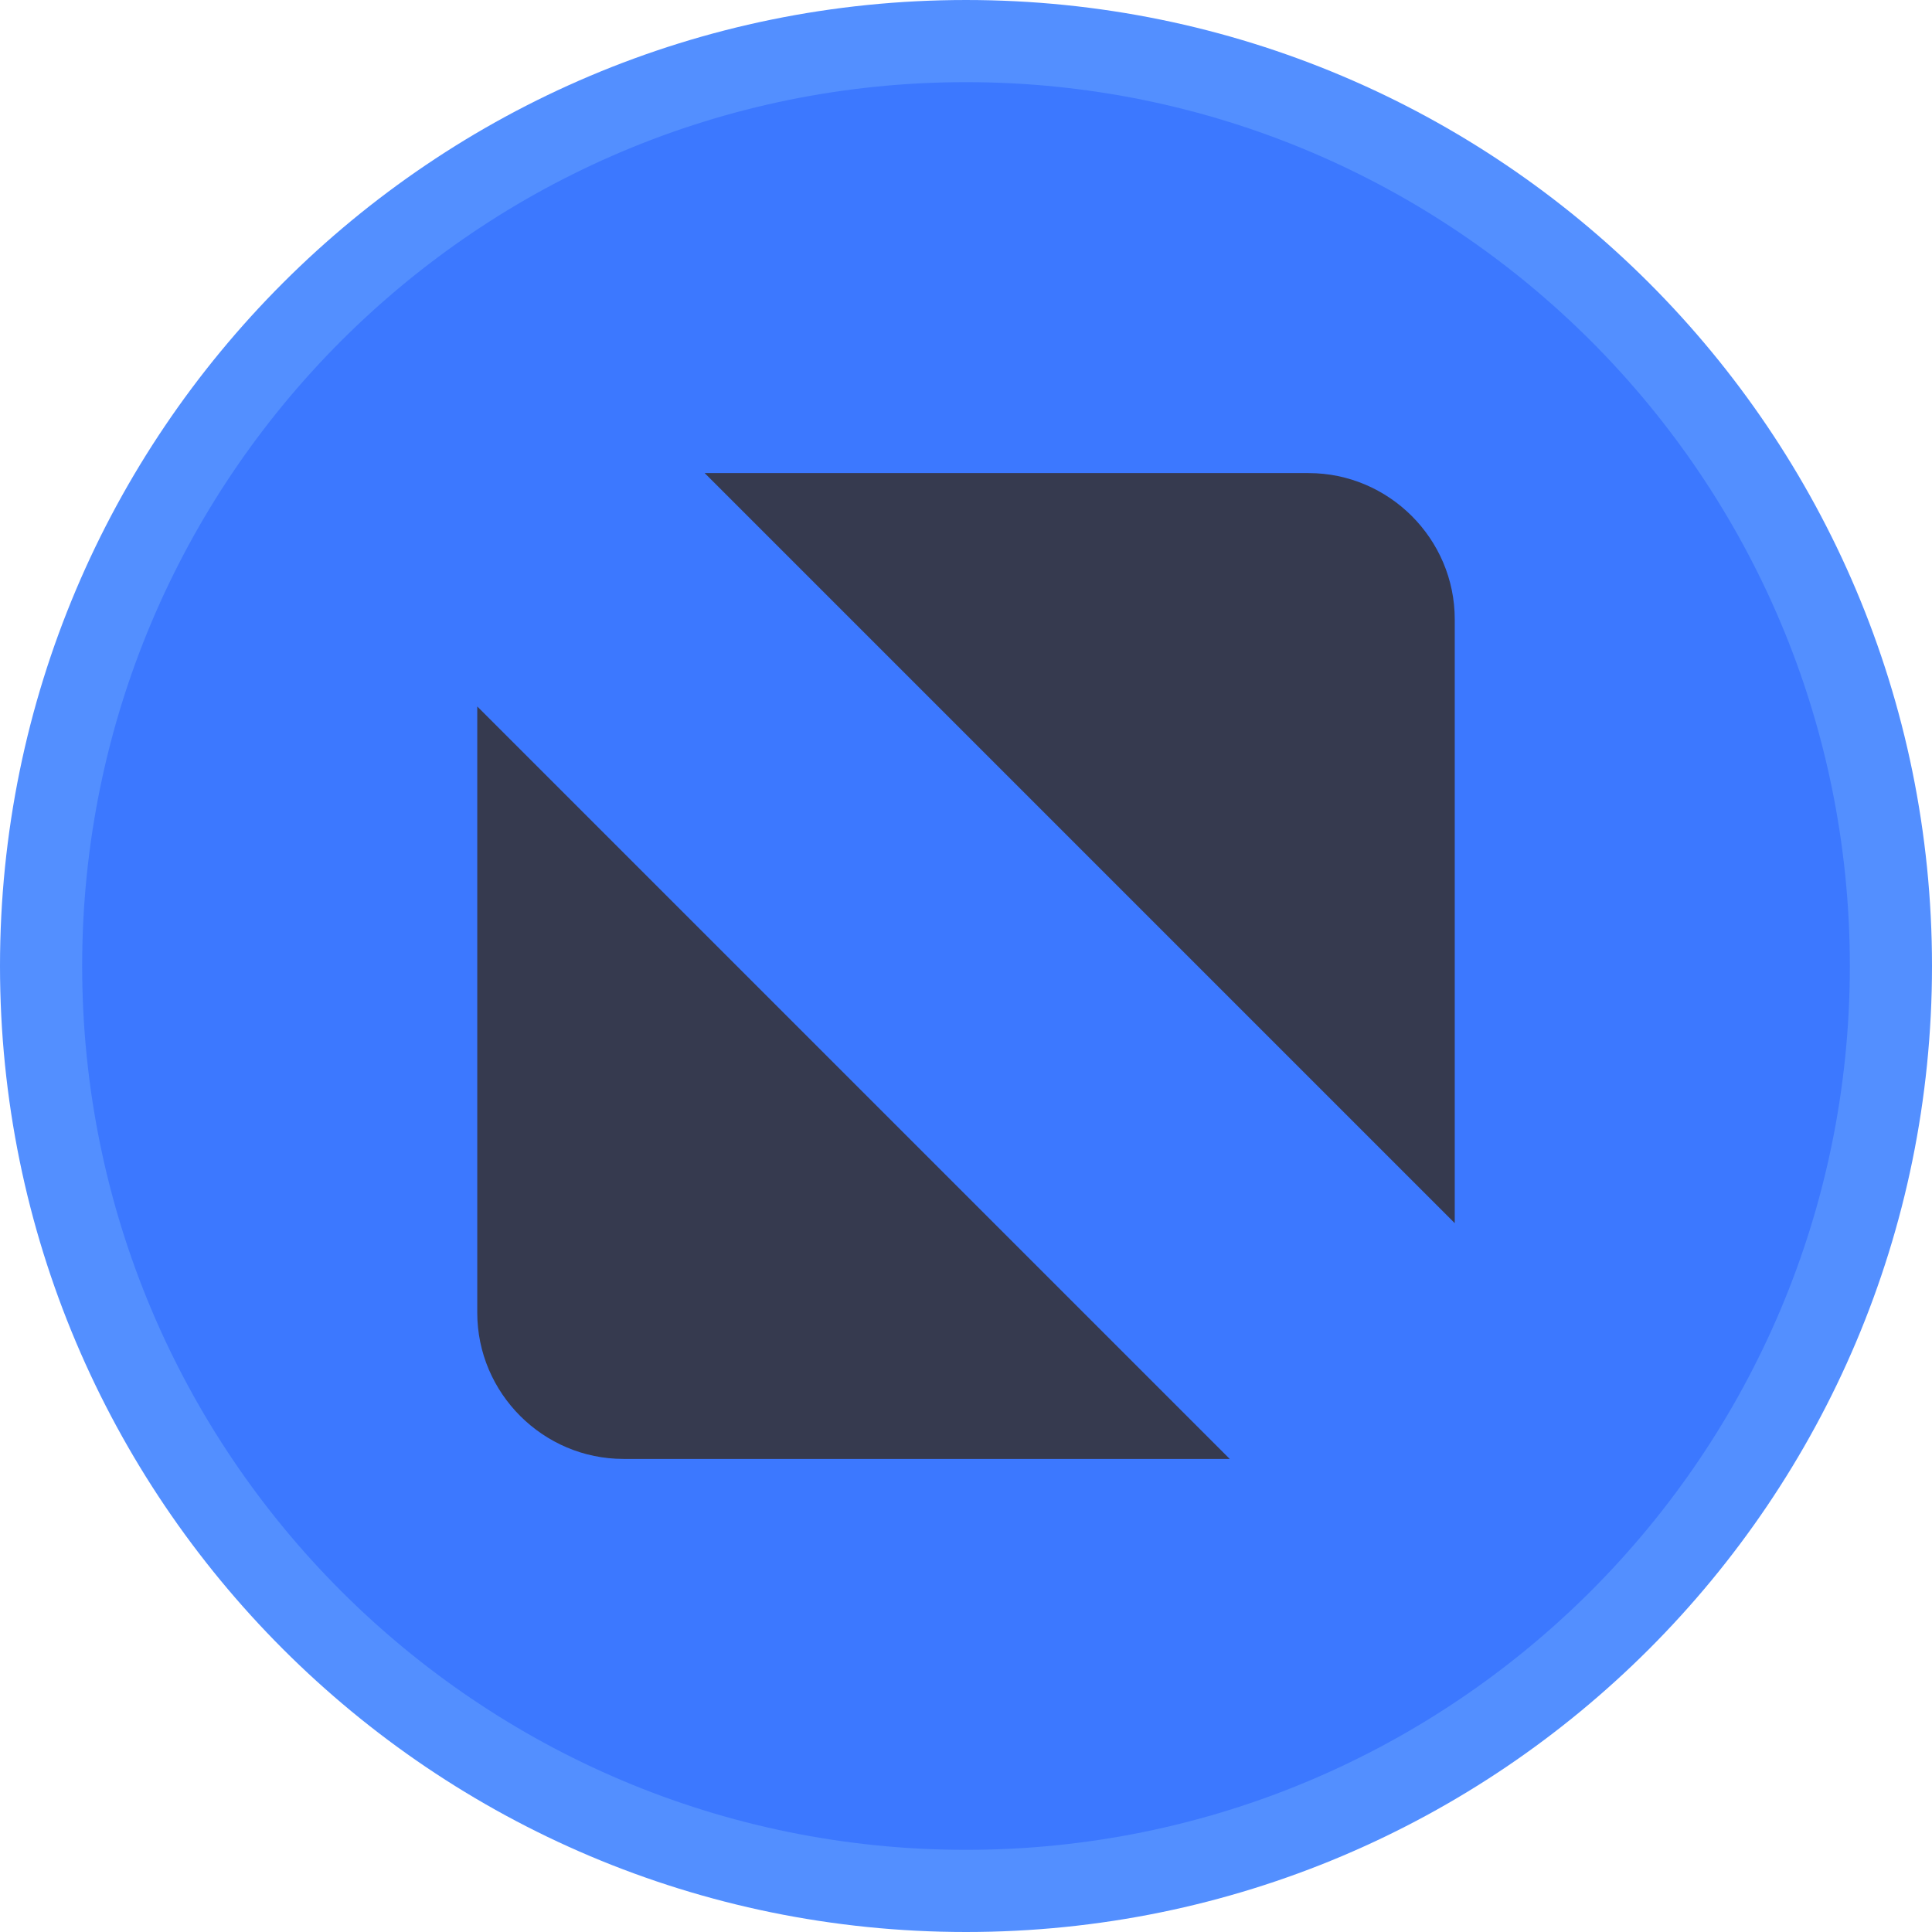
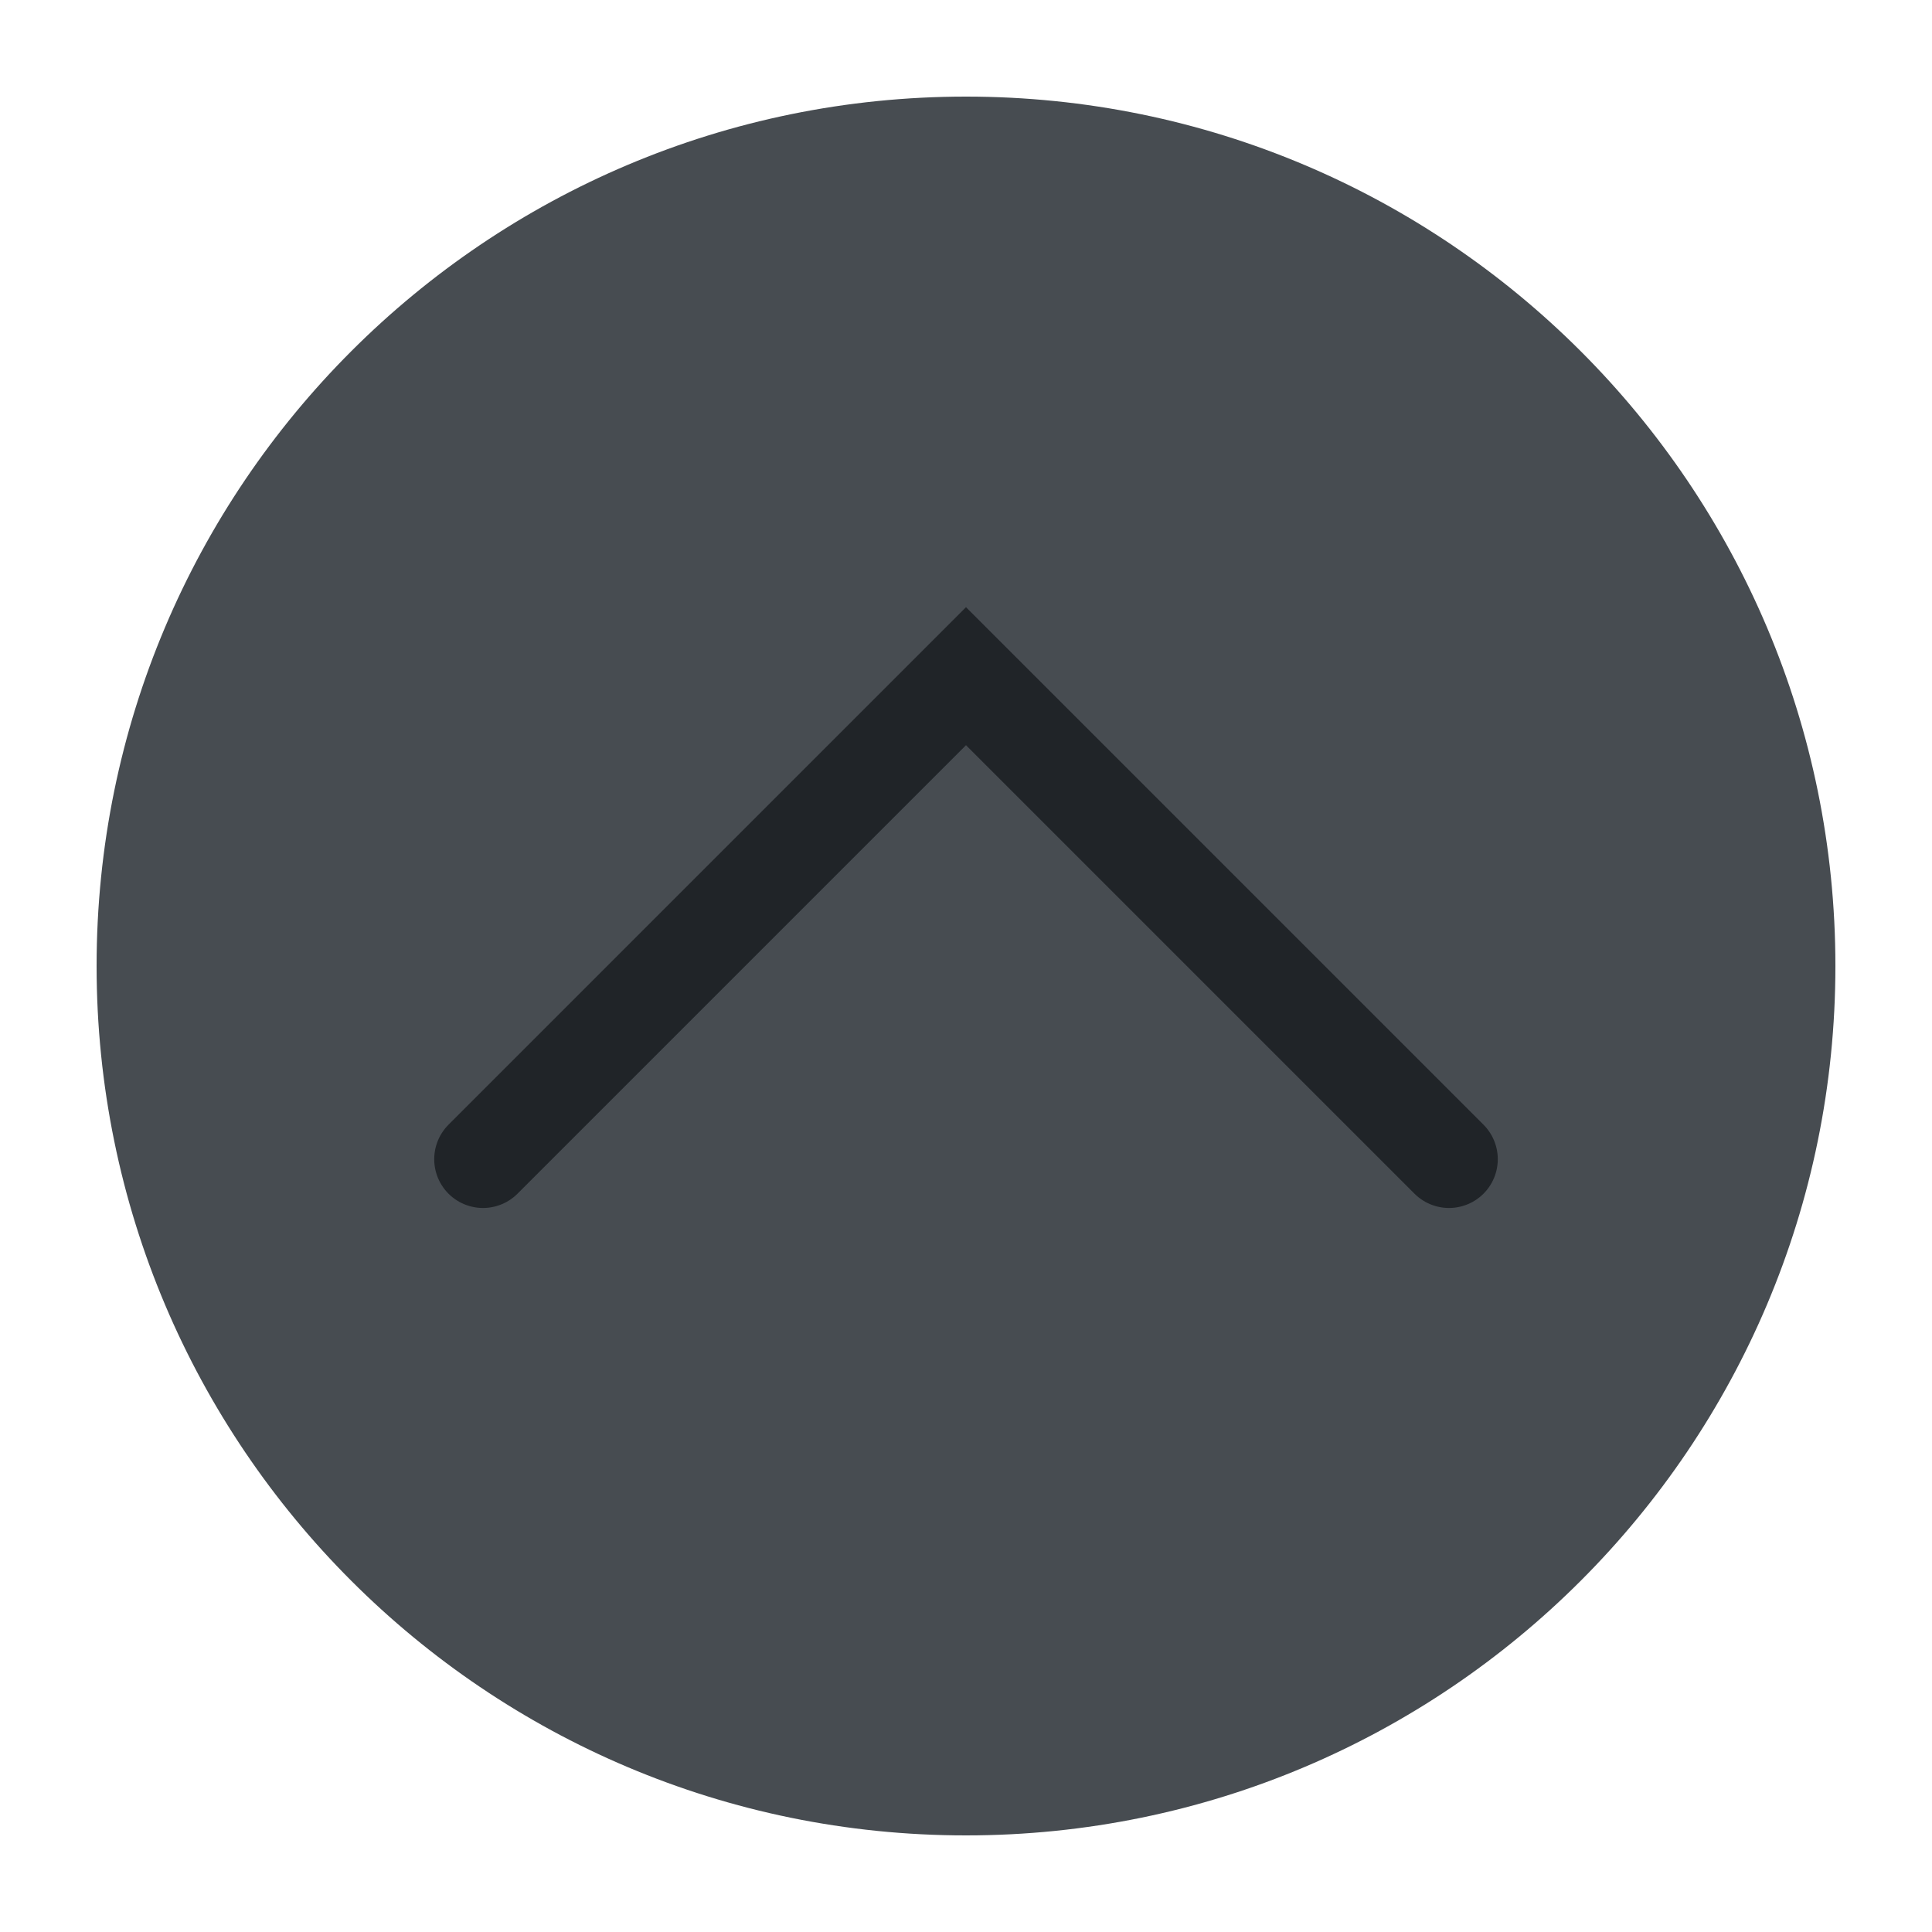
<svg xmlns="http://www.w3.org/2000/svg" viewBox="0 0 50 50" version="1.2" baseProfile="tiny">
  <defs>
</defs>
  <g fill="none" stroke="black" stroke-width="1" fill-rule="evenodd" stroke-linecap="square" stroke-linejoin="bevel">
-     <g fill="#538fff" fill-opacity="1" stroke="none" transform="matrix(0.0548336,0,0,-0.0548338,-0.559759,50.5641)" font-family="Noto Sans" font-size="10" font-weight="400" font-style="normal">
-       <path vector-effect="none" fill-rule="evenodd" d="M466.138,10.287 C717.934,10.287 922.059,214.413 922.059,466.208 C922.059,718.009 717.934,922.133 466.138,922.133 C214.334,922.133 10.208,718.009 10.208,466.208 C10.208,214.413 214.334,10.287 466.138,10.287 " />
+     <g fill="#474c51" fill-opacity="1" stroke="none" transform="matrix(2.5,0,0,2.5,2.5,2.5)" font-family="Noto Sans" font-size="10" font-weight="400" font-style="normal">
+       <circle cx="9" cy="9" r="9" />
    </g>
-     <g fill="#3c78ff" fill-opacity="1" stroke="none" transform="matrix(0.0548336,0,0,-0.0548338,-0.559759,50.5641)" font-family="Noto Sans" font-size="10" font-weight="400" font-style="normal">
-       <path vector-effect="none" fill-rule="evenodd" d="M466.138,49.062 C696.521,49.062 883.283,235.829 883.283,466.208 C883.283,696.596 696.521,883.358 466.138,883.358 C235.75,883.358 48.987,696.596 48.987,466.208 C48.987,235.829 235.75,49.062 466.138,49.062 " />
-     </g>
-     <g fill="#363a4f" fill-opacity="1" stroke="none" transform="matrix(0.0548336,0,0,-0.0548338,-0.559759,50.5641)" font-family="Noto Sans" font-size="10" font-weight="400" font-style="normal">
-       <path vector-effect="none" fill-rule="evenodd" d="M342.791,698.854 L627.804,698.854 C665.755,698.854 696.809,667.804 696.809,629.85 L696.809,344.842 L342.791,698.854 M590.604,233.567 L304.467,233.567 C266.512,233.567 235.462,264.617 235.462,302.571 L235.462,588.708 L590.604,233.567" />
+     <g fill="none" stroke="#202428" stroke-opacity="1" stroke-width="1.01" stroke-linecap="round" stroke-linejoin="miter" stroke-miterlimit="2" transform="matrix(2.5,0,0,2.5,2.5,2.5)" font-family="Noto Sans" font-size="10" font-weight="400" font-style="normal">
+       <polyline fill="none" vector-effect="none" points="4,11 9,6 14,11 " />
    </g>
    <g fill="none" stroke="#000000" stroke-opacity="1" stroke-width="1" stroke-linecap="square" stroke-linejoin="bevel" transform="matrix(1,0,0,1,0,0)" font-family="Noto Sans" font-size="10" font-weight="400" font-style="normal">
</g>
  </g>
</svg>
